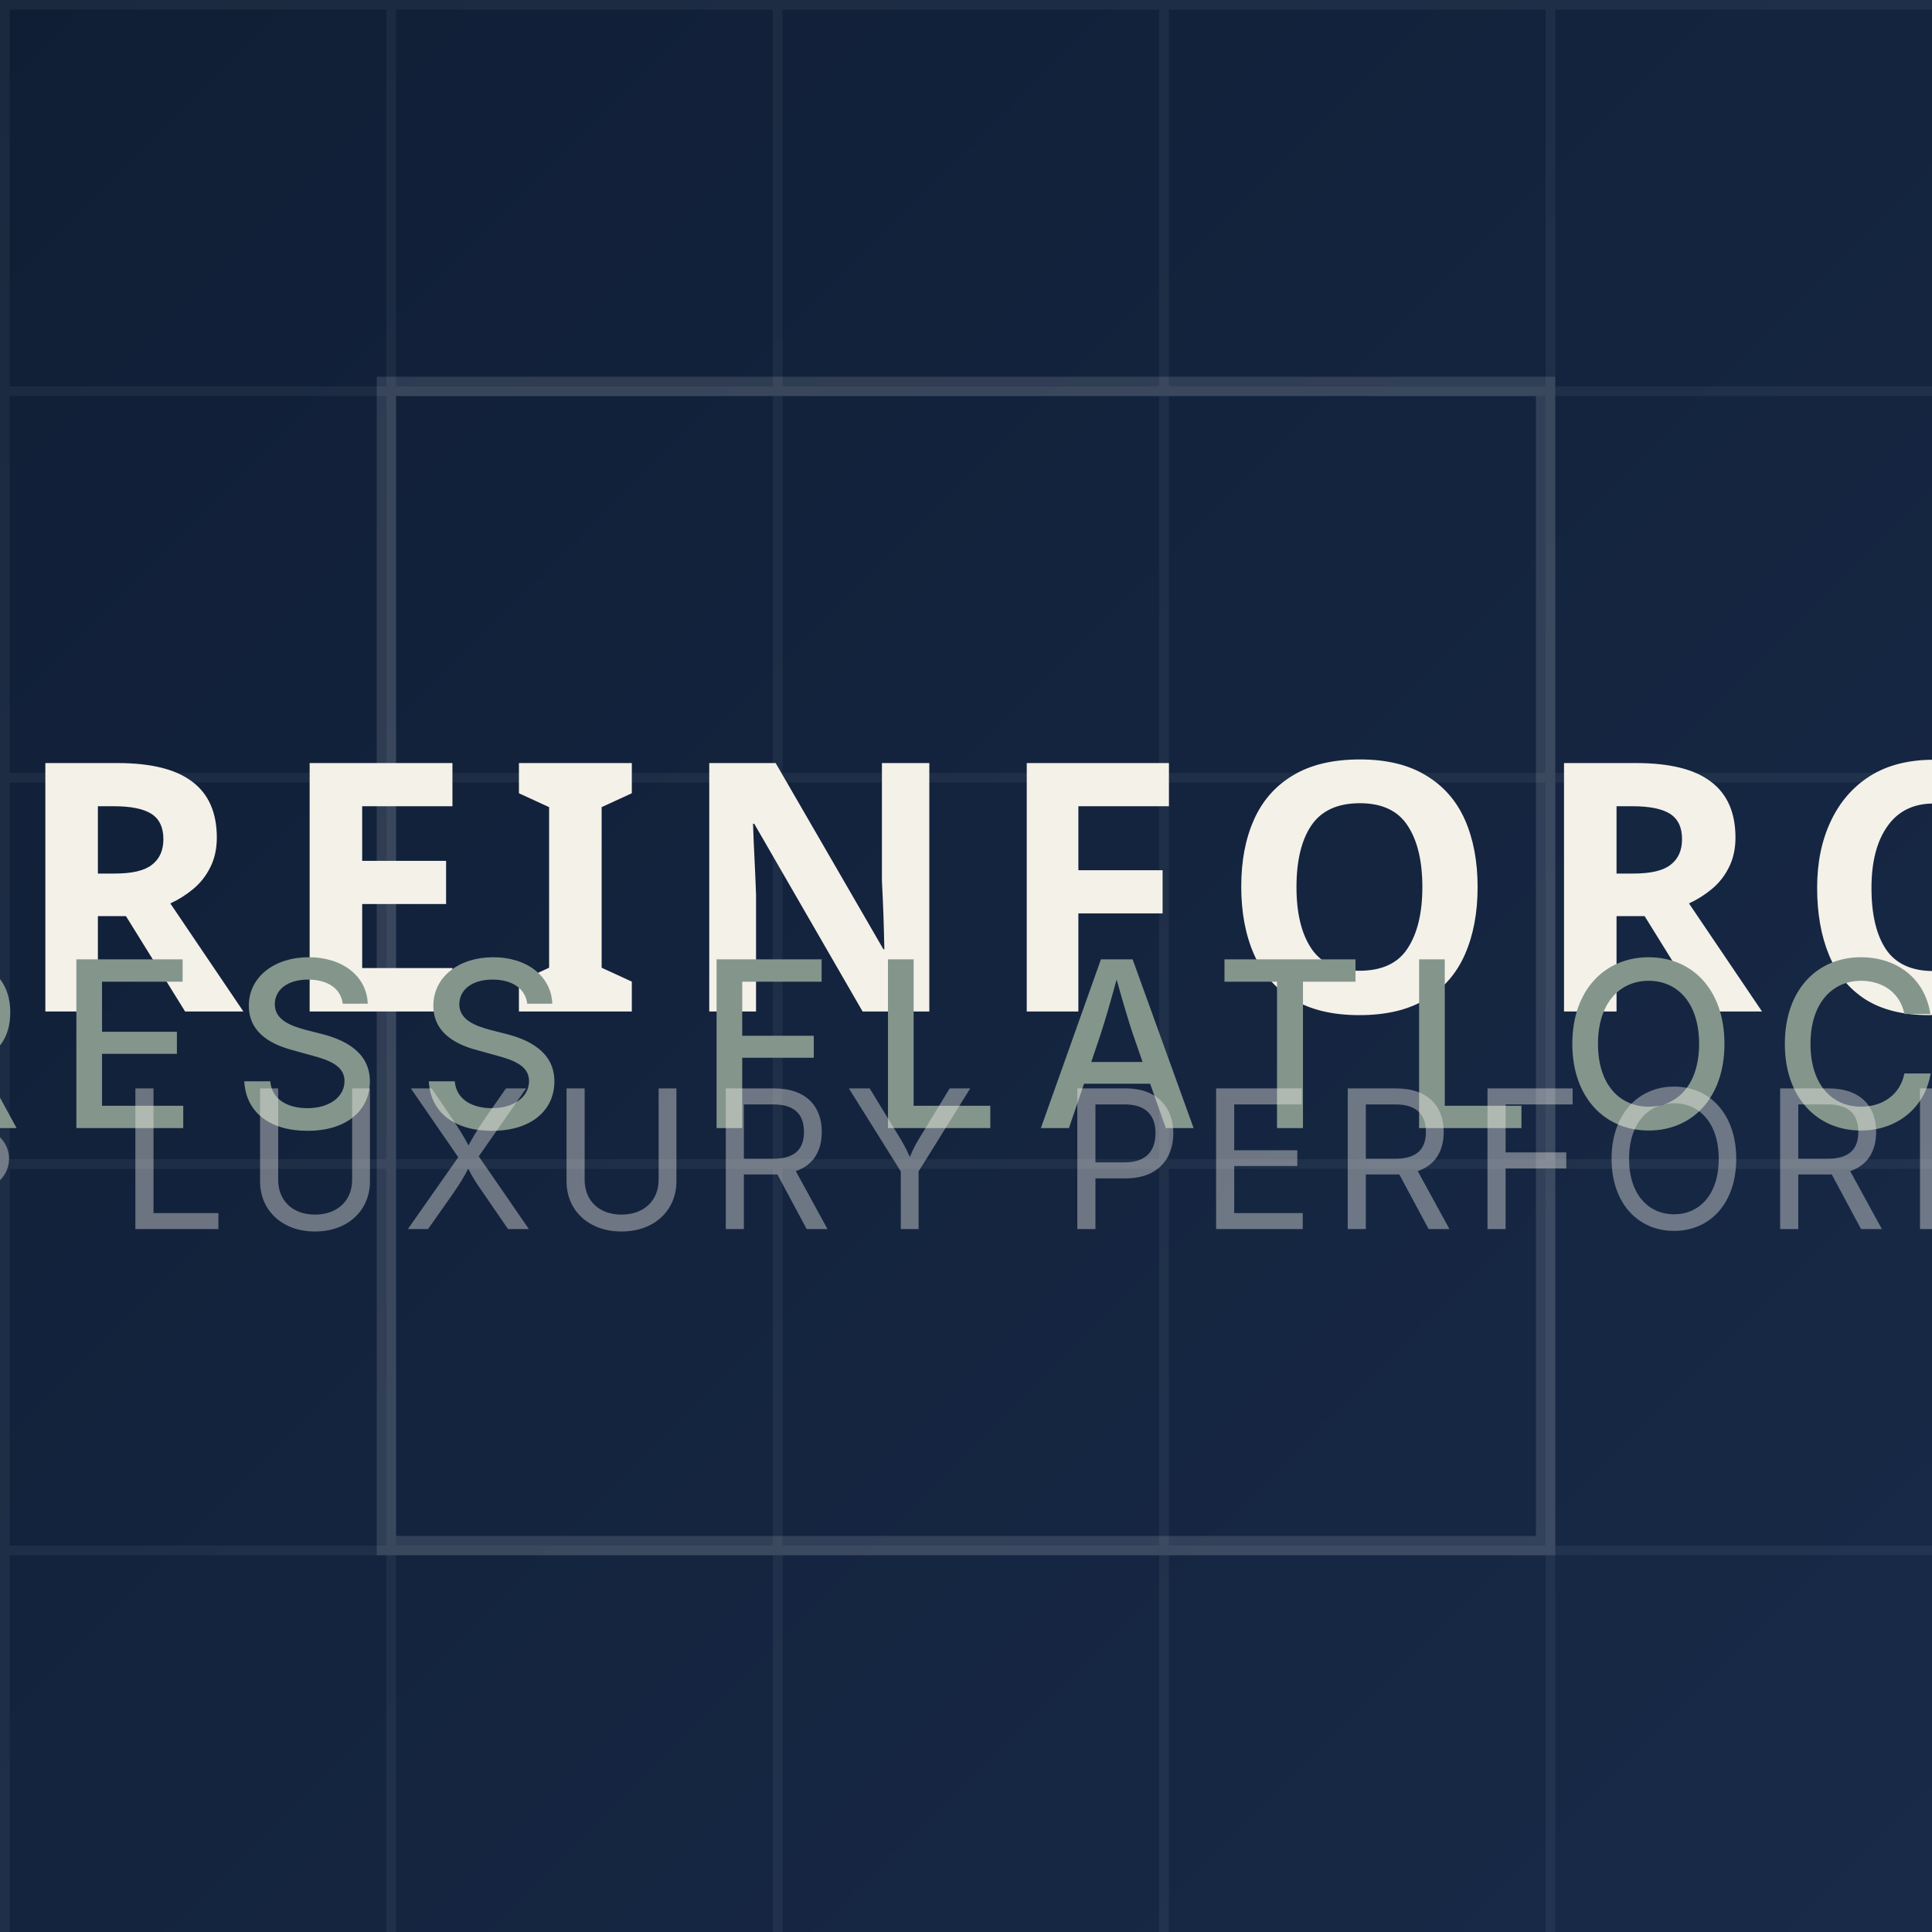
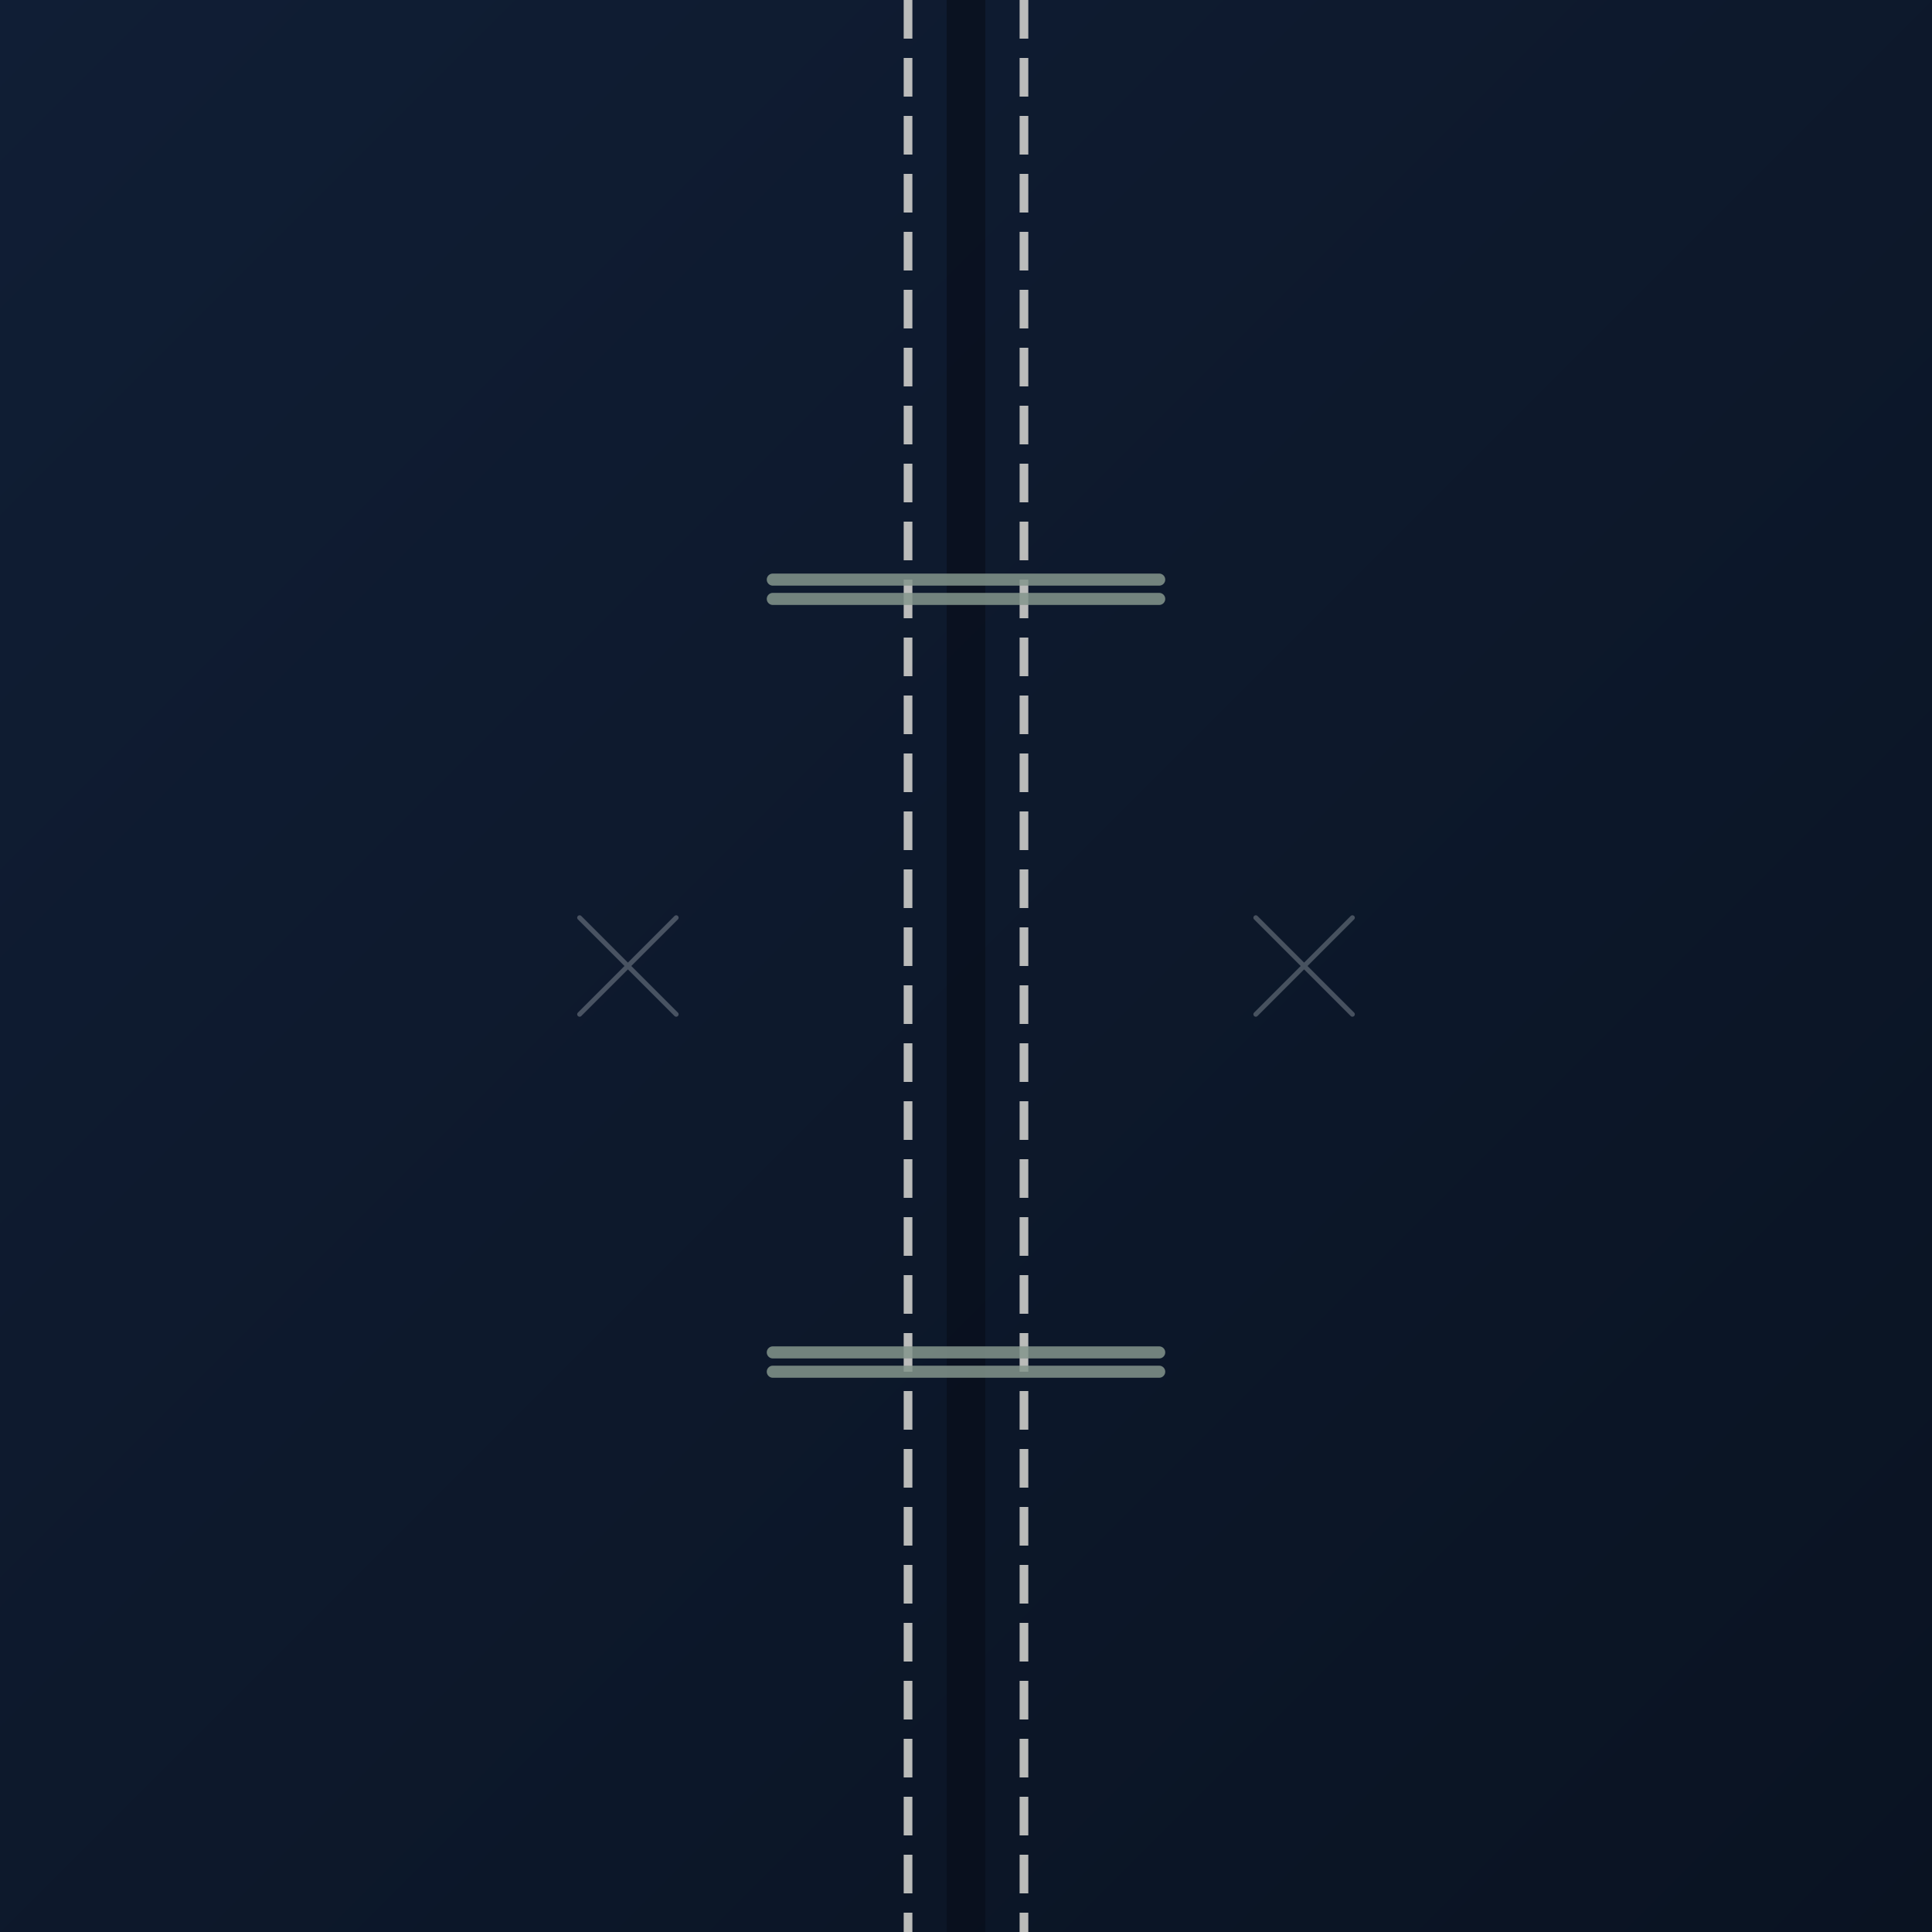
- <svg xmlns="http://www.w3.org/2000/svg" viewBox="0 0 100 100" width="100" height="100">
+ <svg xmlns="http://www.w3.org/2000/svg" viewBox="0 0 400 400" width="400" height="400">
  <defs>
-     <linearGradient id="bg" x1="0" y1="0" x2="1" y2="1">
+     <linearGradient id="sd-bg" x1="0" y1="0" x2="1" y2="1">
      <stop offset="0%" stop-color="#101E35" />
-       <stop offset="100%" stop-color="#182a48" />
+       <stop offset="100%" stop-color="#0a1322" />
    </linearGradient>
-     <pattern id="grid" width="20" height="20" patternUnits="userSpaceOnUse">
-       <path d="M 20 0 L 0 0 0 20" fill="none" stroke="rgba(213,217,223,0.06)" stroke-width="1" />
-     </pattern>
  </defs>
-   <rect width="100%" height="100%" fill="url(#bg)" />
-   <rect width="100%" height="100%" fill="url(#grid)" />
-   <rect x="20" y="20" width="60" height="60" fill="none" stroke="rgba(213,217,223,0.15)" stroke-width="1" />
-   <text x="50%" y="46%" dominant-baseline="middle" text-anchor="middle" fill="#F4F1E9" font-family="'Manrope', sans-serif" font-size="18" font-weight="800" letter-spacing="0.1em" text-transform="uppercase">BAR-TACK REINFORCED SEAMS</text>
-   <text x="50%" y="54%" dominant-baseline="middle" text-anchor="middle" fill="#84958C" font-family="'Inter', sans-serif" font-size="12" font-weight="500" letter-spacing="0.15em" text-transform="uppercase">HIGH-STRESS FLATLOCK STITCH</text>
-   <text x="50%" y="60%" dominant-baseline="middle" text-anchor="middle" fill="rgba(244,241,233,0.4)" font-family="'Inter', sans-serif" font-size="10" letter-spacing="0.08em">VYRO • LUXURY PERFORMANCE</text>
+   <rect width="400" height="400" fill="url(#sd-bg)" />
+   <line x1="200" y1="0" x2="200" y2="400" stroke="#060c17" stroke-width="8" opacity="0.6" />
+   <line x1="188" y1="0" x2="188" y2="400" stroke="#F4F1E9" stroke-width="1.8" stroke-dasharray="8 4" opacity="0.75" />
+   <line x1="212" y1="0" x2="212" y2="400" stroke="#F4F1E9" stroke-width="1.8" stroke-dasharray="8 4" opacity="0.75" />
+   <g stroke="#84958C" stroke-width="2.5" opacity="0.85" stroke-linecap="round">
+     <line x1="160" y1="120" x2="240" y2="120" />
+     <line x1="160" y1="124" x2="240" y2="124" />
+     <line x1="160" y1="280" x2="240" y2="280" />
+     <line x1="160" y1="284" x2="240" y2="284" />
+   </g>
+   <g stroke="#D5D9DF" stroke-width="1" opacity="0.3" stroke-linecap="round">
+     <line x1="120" y1="190" x2="140" y2="210" />
+     <line x1="140" y1="190" x2="120" y2="210" />
+     <line x1="260" y1="190" x2="280" y2="210" />
+     <line x1="280" y1="190" x2="260" y2="210" />
+   </g>
</svg>
